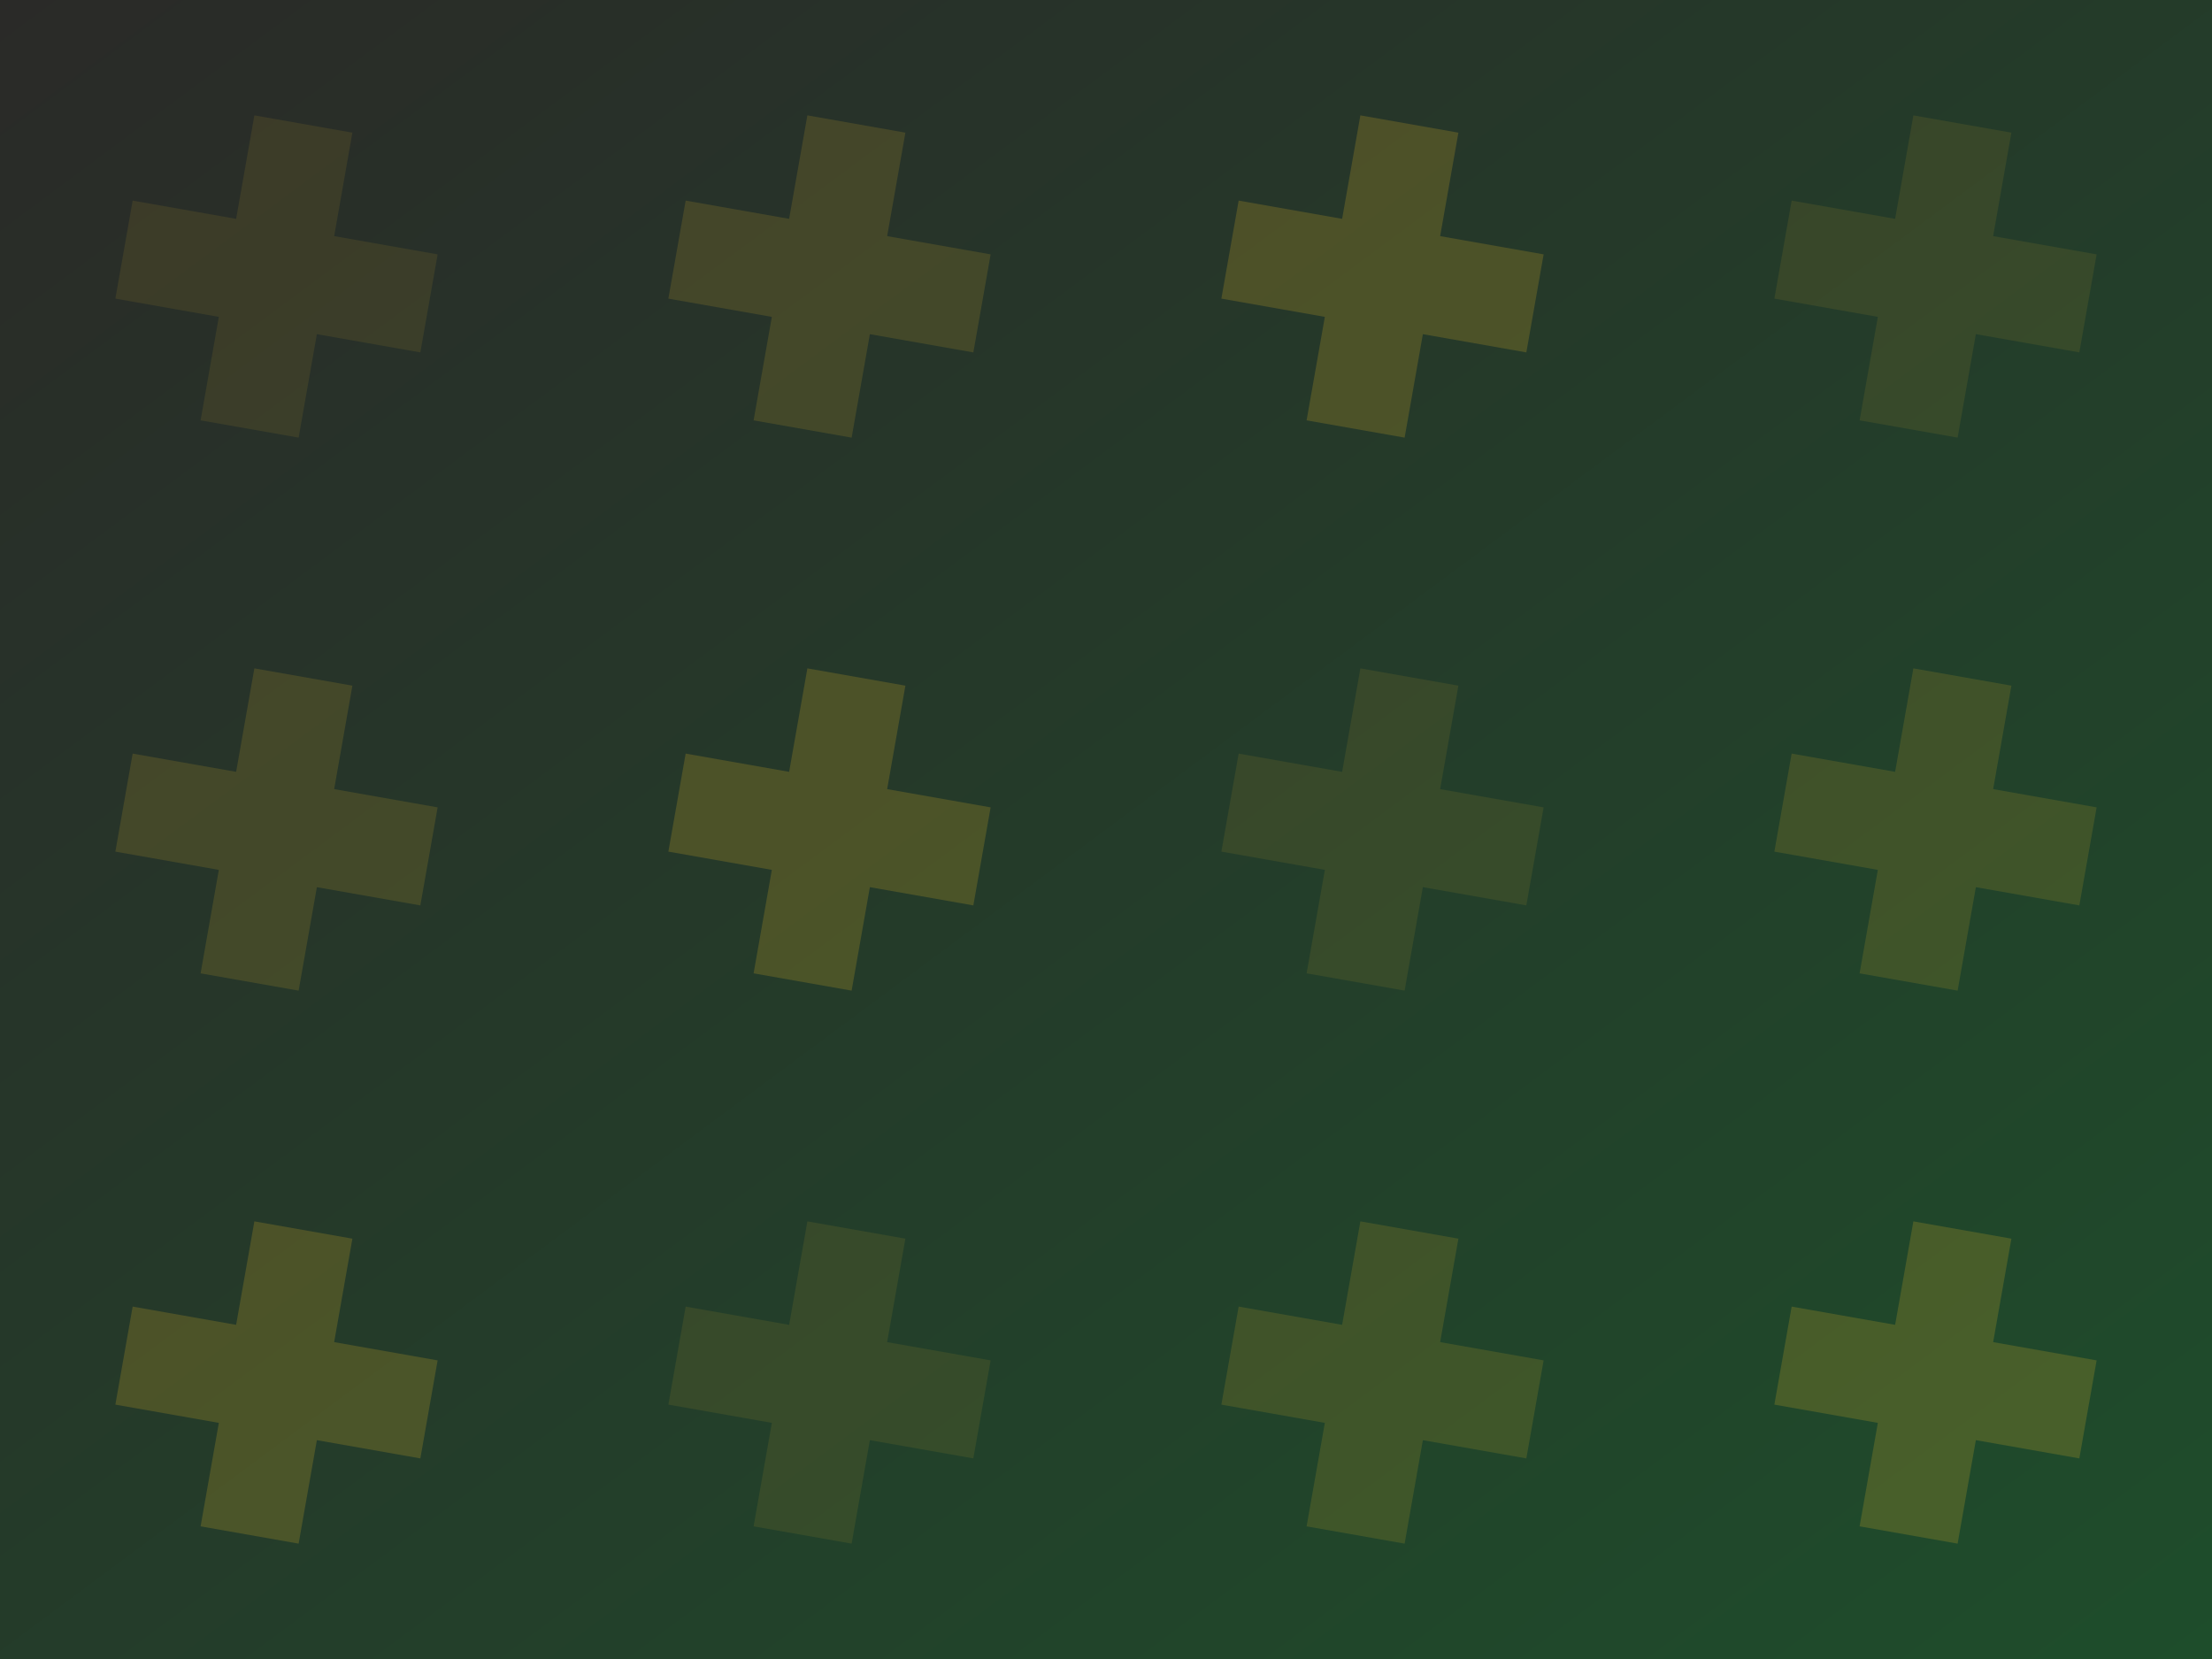
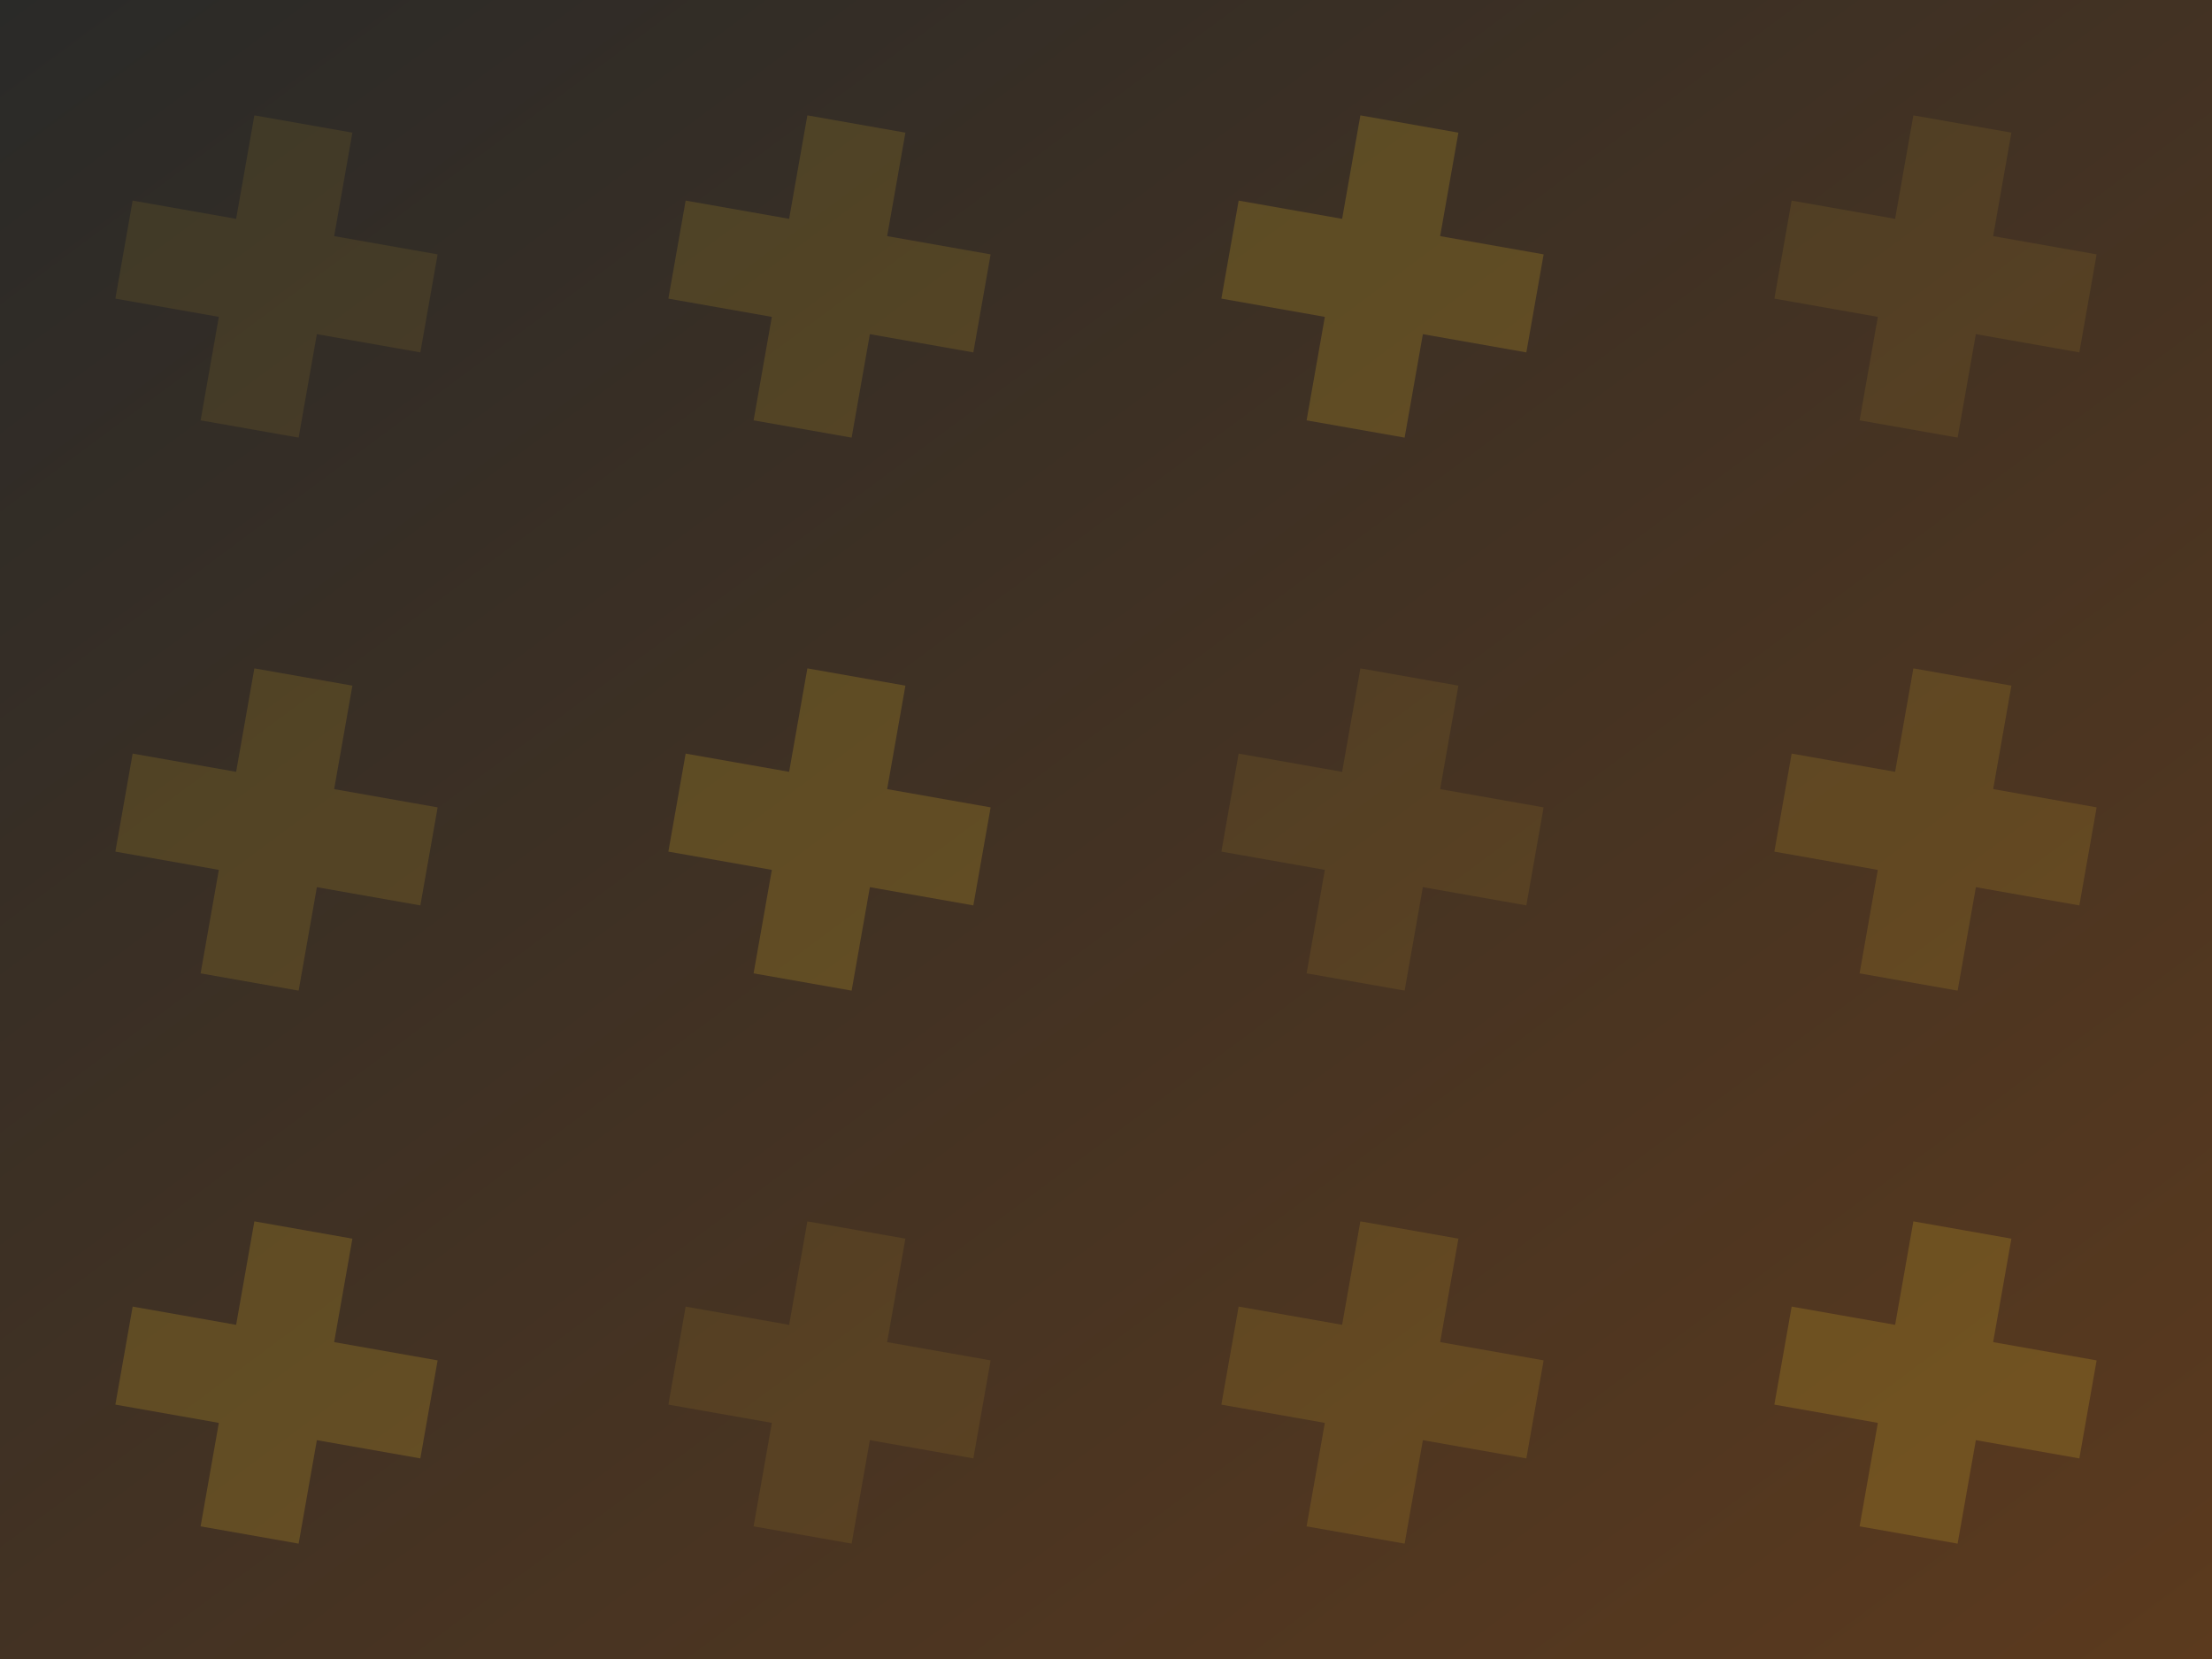
<svg xmlns="http://www.w3.org/2000/svg" width="800" height="600" viewBox="0 0 800 600">
  <defs>
    <linearGradient id="g6" x1="0" y1="0" x2="1" y2="1">
      <stop offset="0" stop-color="#2a2a28" />
-       <stop offset="1" stop-color="#1e4d2b" />
+       <stop offset="1" stop-color="#5b3a1e" />
    </linearGradient>
  </defs>
  <rect width="800" height="600" fill="url(#g6)" />
  <path d="M 82 44 L 118 44 L 118 82 L 156 82 L 156 118 L 118 118 L 118 156 L 82 156 L 82 118 L 44 118 L 44 82 L 82 82 Z" fill="#c9a227" opacity="0.12" transform="rotate(10 100 100)" />
  <path d="M 282 44 L 318 44 L 318 82 L 356 82 L 356 118 L 318 118 L 318 156 L 282 156 L 282 118 L 244 118 L 244 82 L 282 82 Z" fill="#c9a227" opacity="0.18" transform="rotate(10 300 100)" />
  <path d="M 482 44 L 518 44 L 518 82 L 556 82 L 556 118 L 518 118 L 518 156 L 482 156 L 482 118 L 444 118 L 444 82 L 482 82 Z" fill="#c9a227" opacity="0.24" transform="rotate(10 500 100)" />
  <path d="M 682 44 L 718 44 L 718 82 L 756 82 L 756 118 L 718 118 L 718 156 L 682 156 L 682 118 L 644 118 L 644 82 L 682 82 Z" fill="#c9a227" opacity="0.12" transform="rotate(10 700 100)" />
  <path d="M 82 244 L 118 244 L 118 282 L 156 282 L 156 318 L 118 318 L 118 356 L 82 356 L 82 318 L 44 318 L 44 282 L 82 282 Z" fill="#c9a227" opacity="0.18" transform="rotate(10 100 300)" />
  <path d="M 282 244 L 318 244 L 318 282 L 356 282 L 356 318 L 318 318 L 318 356 L 282 356 L 282 318 L 244 318 L 244 282 L 282 282 Z" fill="#c9a227" opacity="0.24" transform="rotate(10 300 300)" />
  <path d="M 482 244 L 518 244 L 518 282 L 556 282 L 556 318 L 518 318 L 518 356 L 482 356 L 482 318 L 444 318 L 444 282 L 482 282 Z" fill="#c9a227" opacity="0.12" transform="rotate(10 500 300)" />
  <path d="M 682 244 L 718 244 L 718 282 L 756 282 L 756 318 L 718 318 L 718 356 L 682 356 L 682 318 L 644 318 L 644 282 L 682 282 Z" fill="#c9a227" opacity="0.18" transform="rotate(10 700 300)" />
  <path d="M 82 444 L 118 444 L 118 482 L 156 482 L 156 518 L 118 518 L 118 556 L 82 556 L 82 518 L 44 518 L 44 482 L 82 482 Z" fill="#c9a227" opacity="0.24" transform="rotate(10 100 500)" />
  <path d="M 282 444 L 318 444 L 318 482 L 356 482 L 356 518 L 318 518 L 318 556 L 282 556 L 282 518 L 244 518 L 244 482 L 282 482 Z" fill="#c9a227" opacity="0.12" transform="rotate(10 300 500)" />
  <path d="M 482 444 L 518 444 L 518 482 L 556 482 L 556 518 L 518 518 L 518 556 L 482 556 L 482 518 L 444 518 L 444 482 L 482 482 Z" fill="#c9a227" opacity="0.18" transform="rotate(10 500 500)" />
  <path d="M 682 444 L 718 444 L 718 482 L 756 482 L 756 518 L 718 518 L 718 556 L 682 556 L 682 518 L 644 518 L 644 482 L 682 482 Z" fill="#c9a227" opacity="0.24" transform="rotate(10 700 500)" />
</svg>
